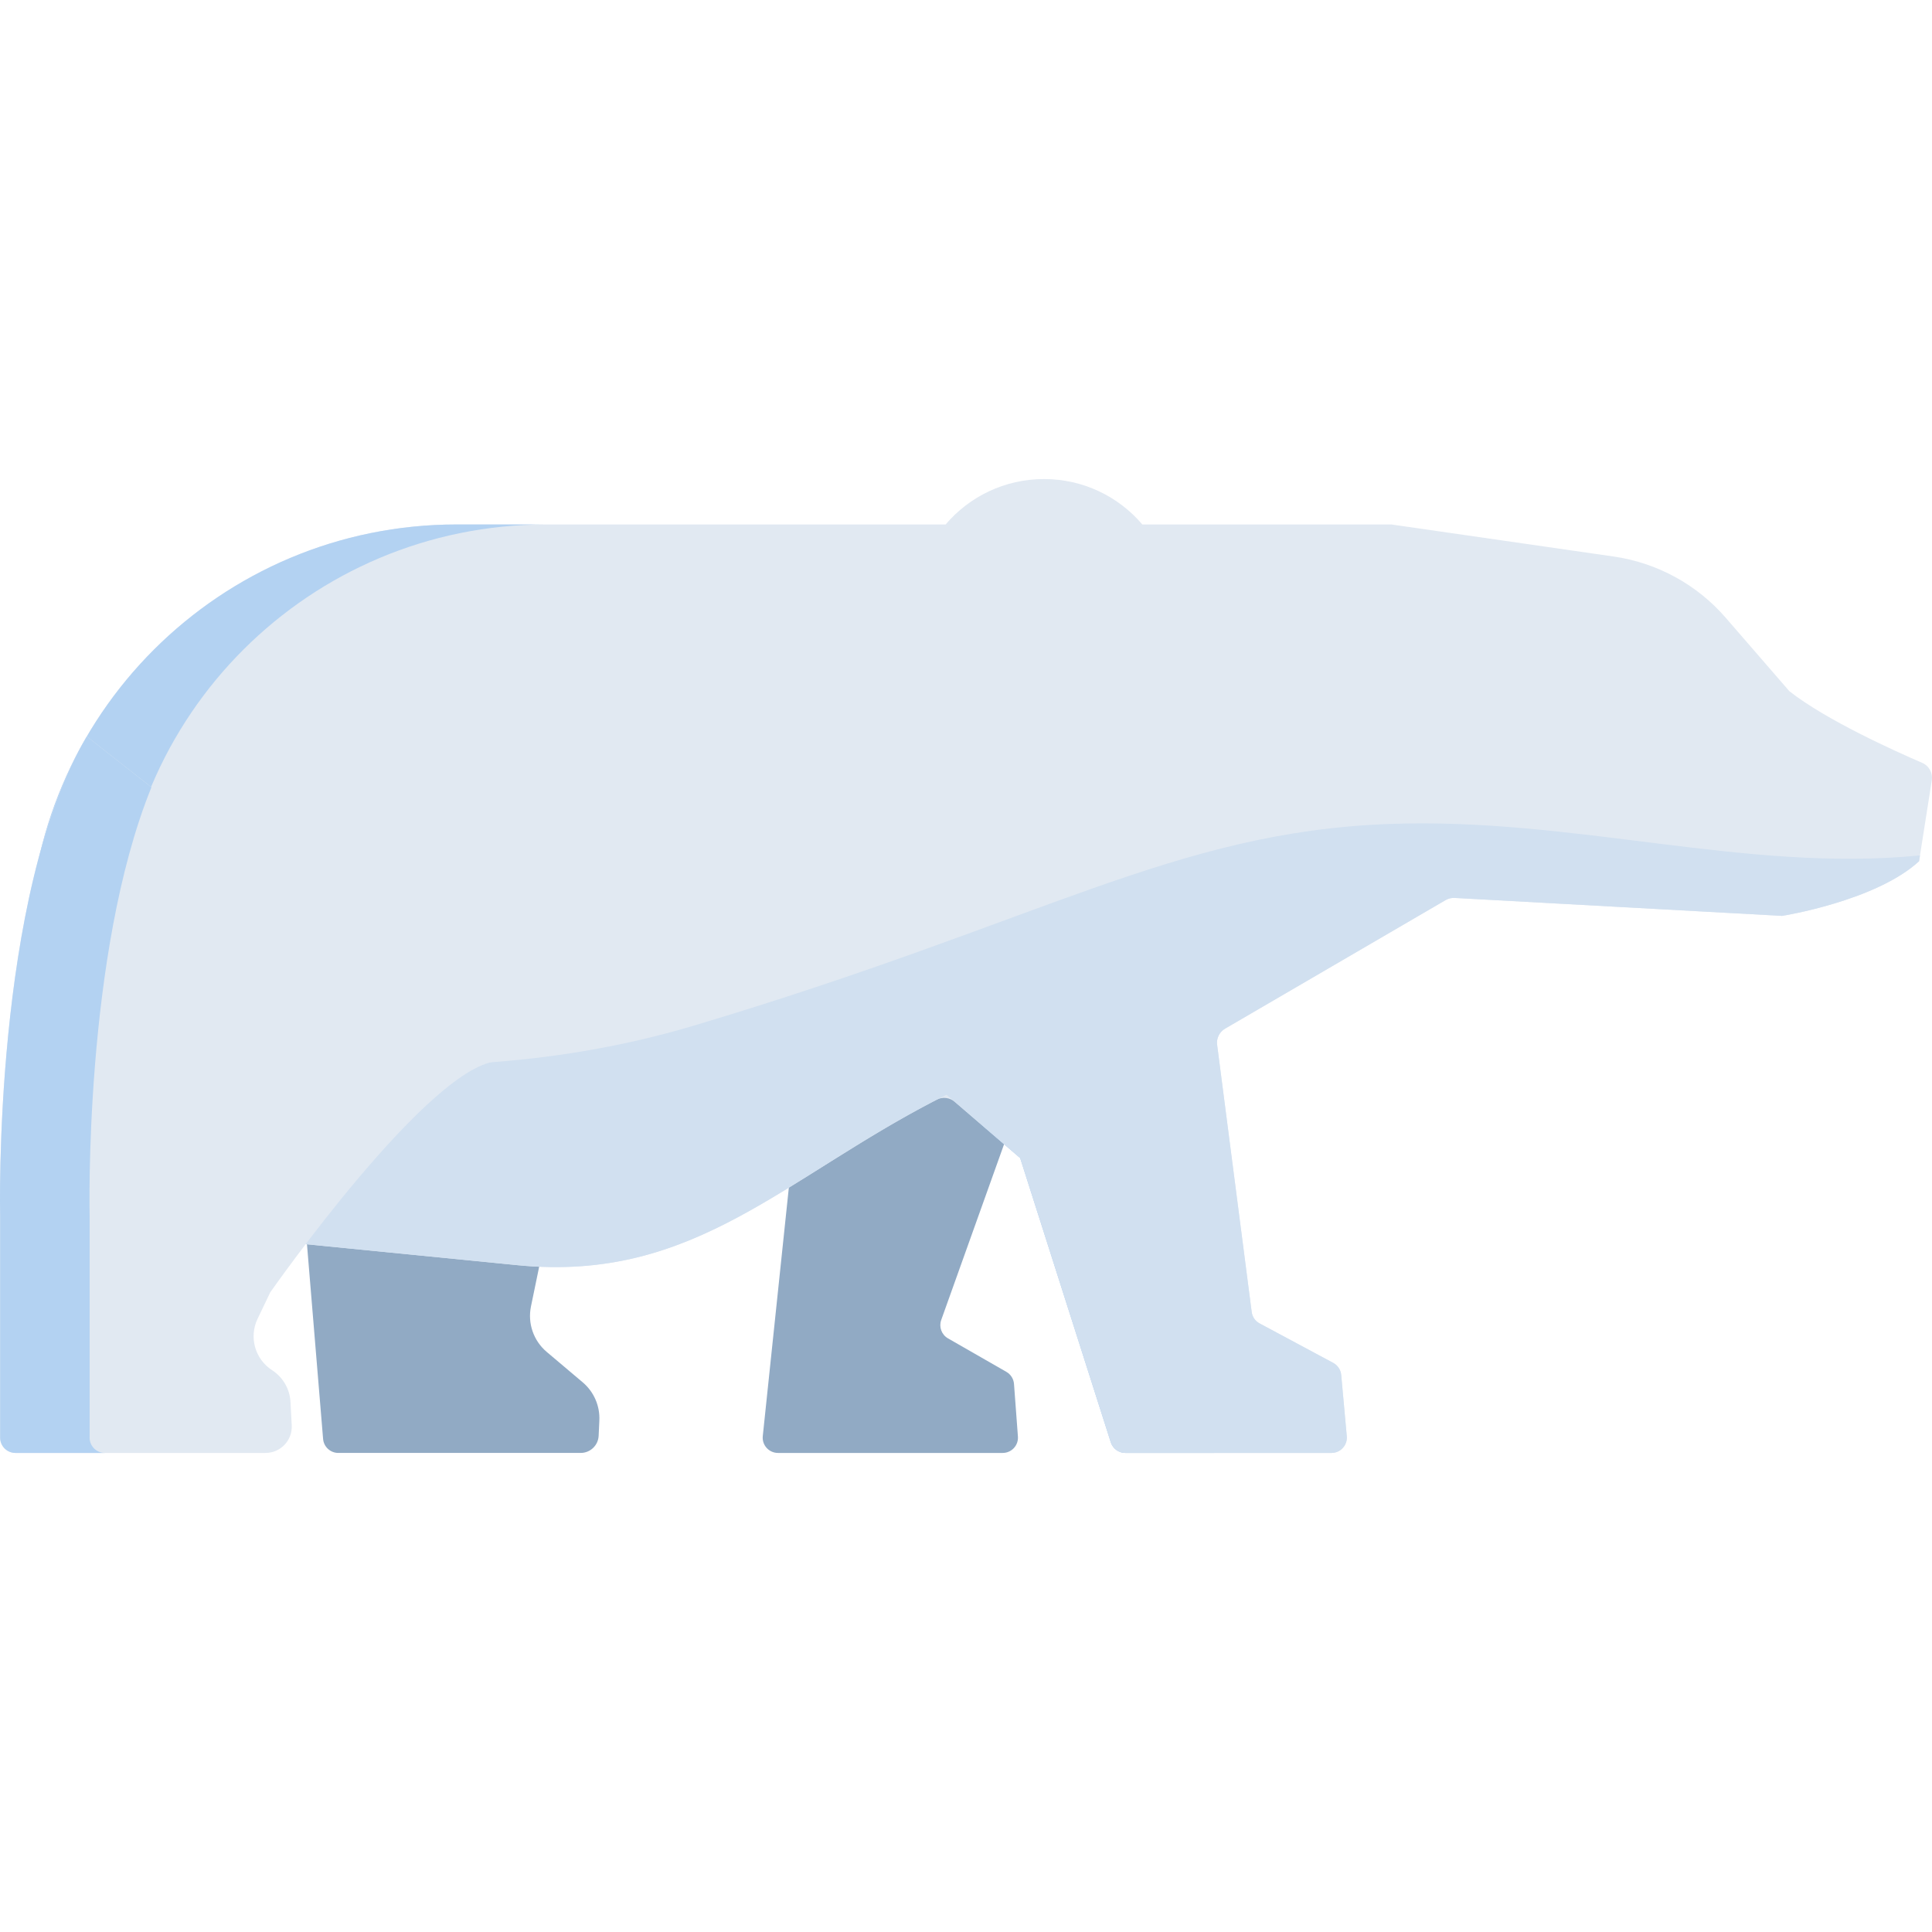
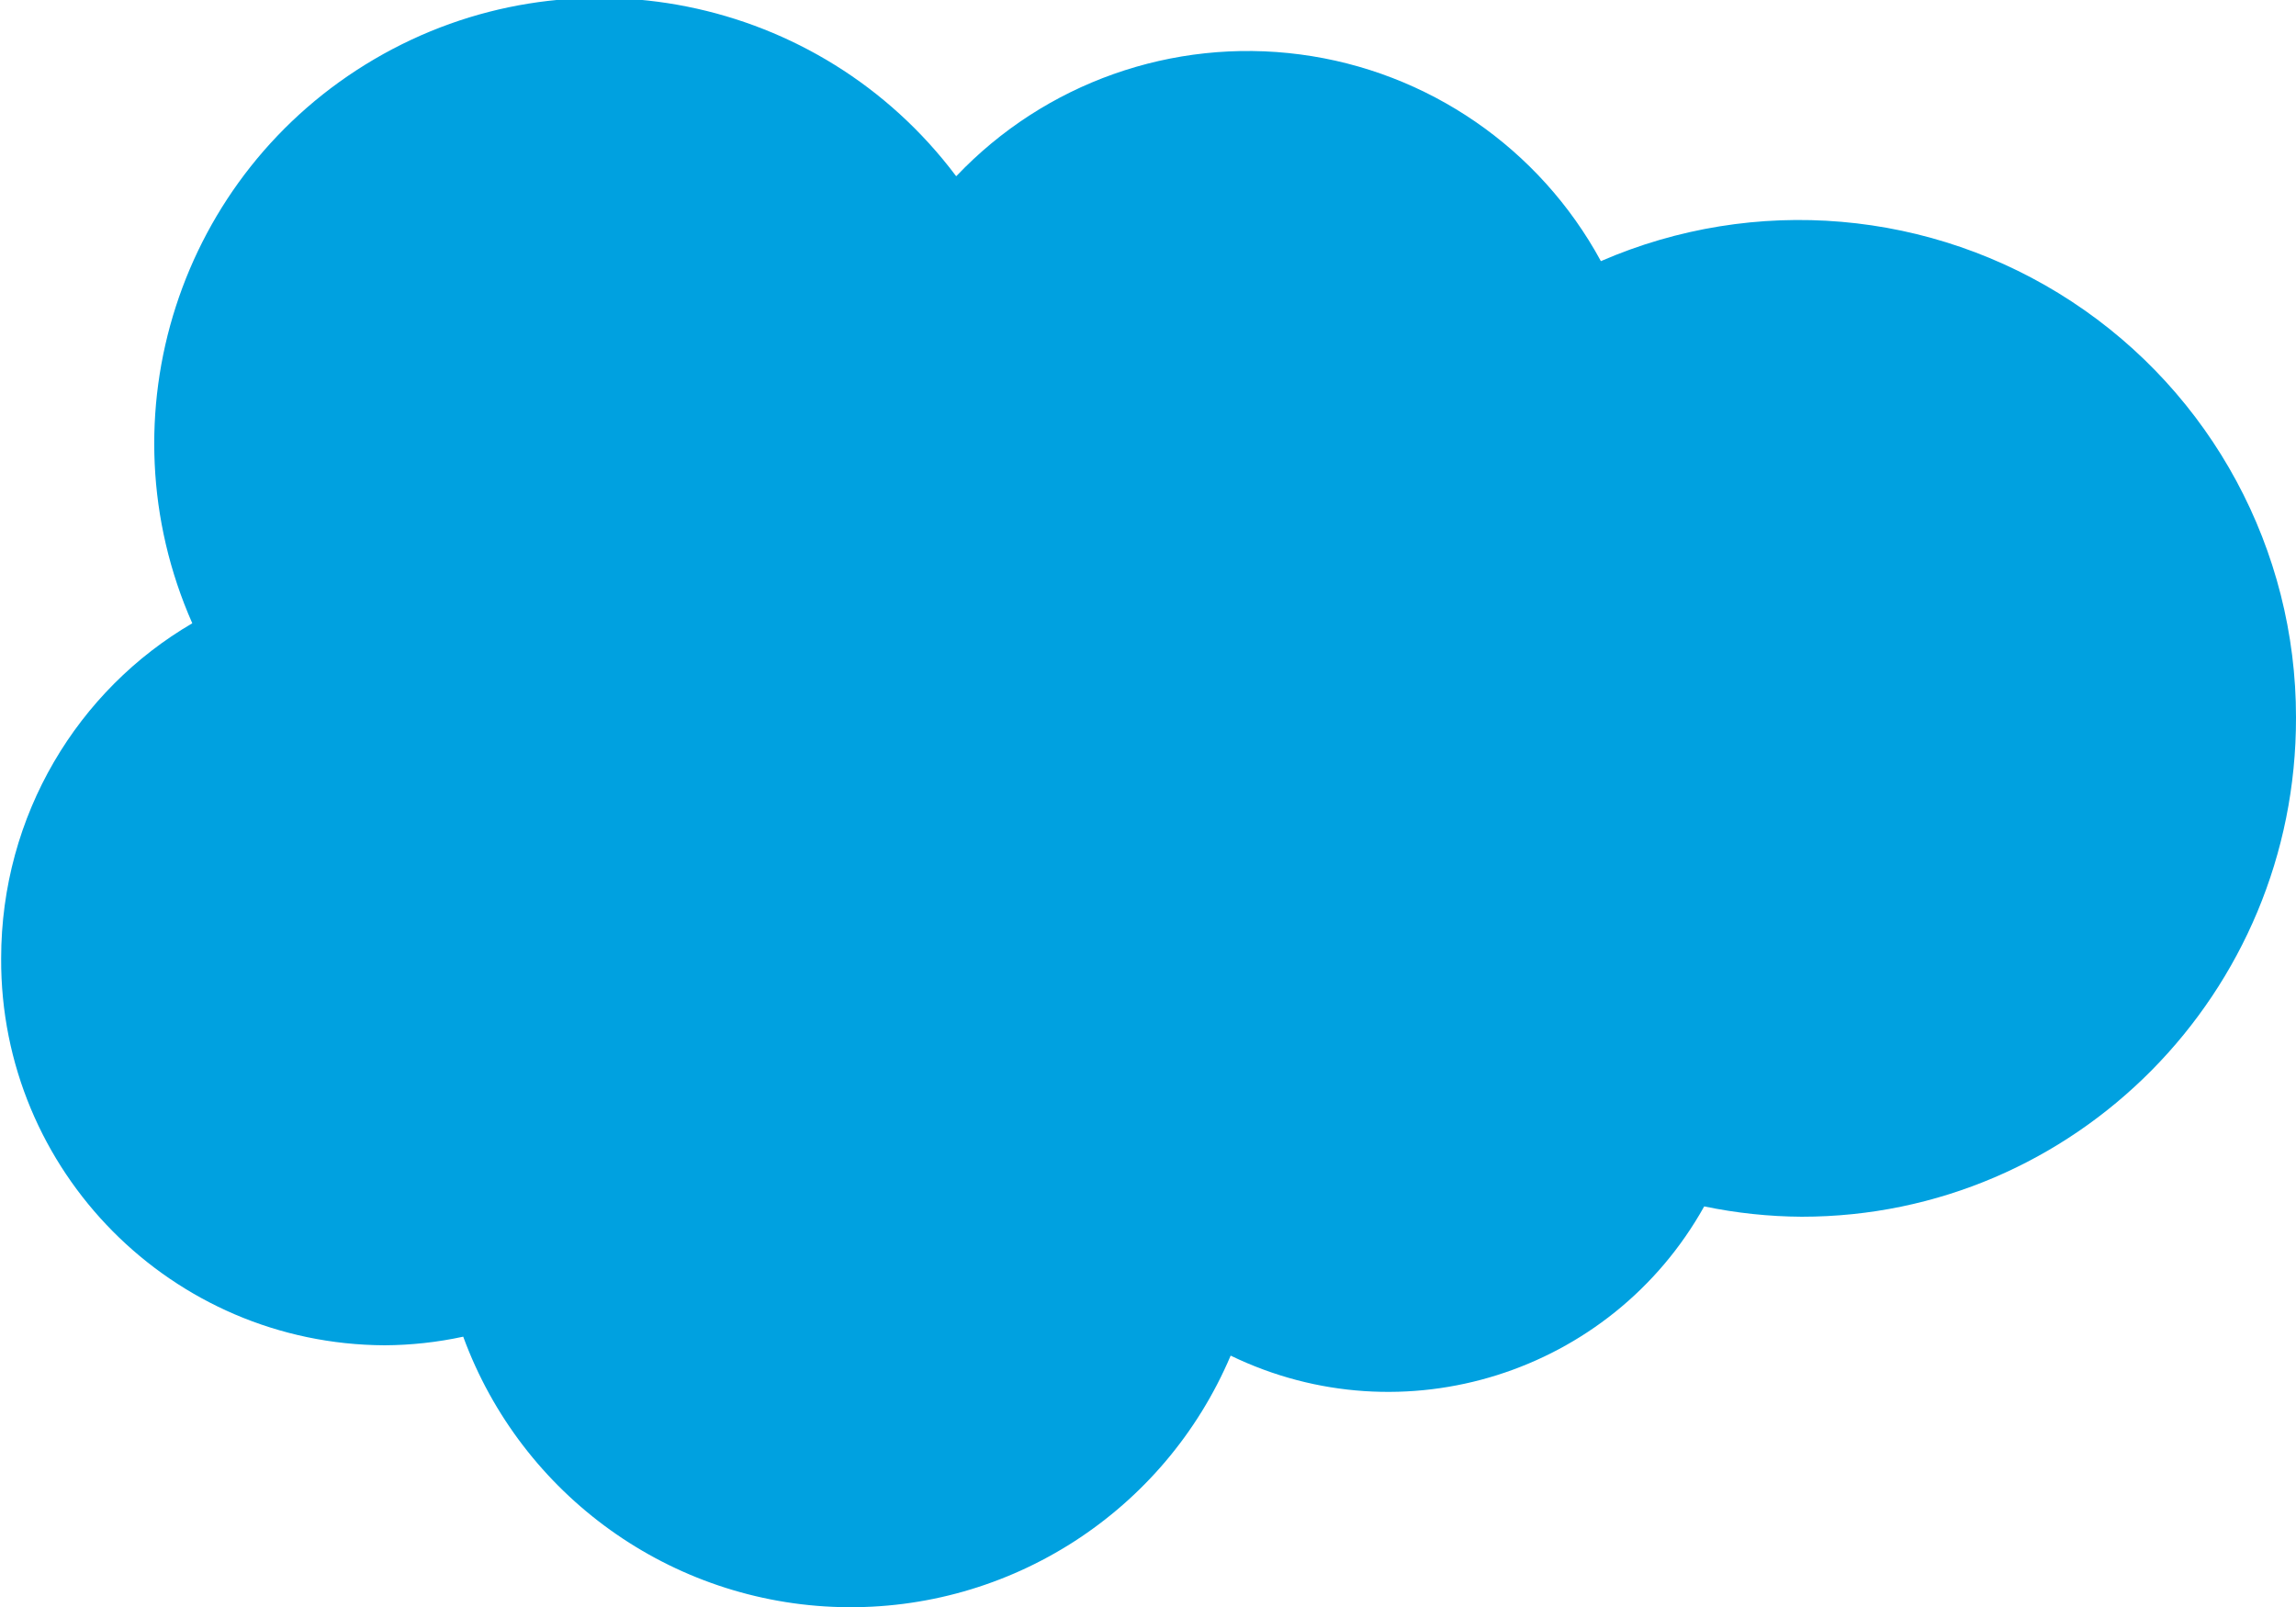
- <svg xmlns="http://www.w3.org/2000/svg" version="1.1" id="Layer_1" x="0px" y="0px" viewBox="0 0 511.999 511.999" style="enable-background:new 0 0 511.999 511.999;" xml:space="preserve">
-   <g>
-     <path style="fill:#91AAC4;" d="M79.674,309.504l5.949,71.829c0.173,2.097,1.931,3.71,4.04,3.71h64.212   c2.554,0,4.656-2.003,4.773-4.548l0.186-4.067c0.178-3.869-1.454-7.602-4.417-10.105l-9.531-8.053   c-3.497-2.955-5.097-7.579-4.172-12.056l9.564-46.313L79.674,309.504z" />
-     <path style="fill:#91AAC4;" d="M276.668,273.643l-27.238,76.173c-0.658,1.841,0.098,3.889,1.797,4.864l15.471,8.873   c1.165,0.669,1.923,1.869,2.022,3.206l1.038,13.942c0.174,2.345-1.685,4.343-4.043,4.343h-59.54c-2.405,0-4.282-2.077-4.031-4.464   l11.692-111.485L276.668,273.643z" />
-   </g>
-   <path style="fill:#E1E9F2;" d="M511.947,206.779l-3.374,21.454c-11.491,10.571-36.292,14.485-36.292,14.485l-86.782-4.757  c-0.843-0.046-1.682,0.156-2.412,0.581l-58.437,34.065c-1.495,0.871-2.323,2.552-2.101,4.264l9.163,70.815  c0.162,1.29,0.937,2.42,2.091,3.032l19.521,10.464c1.207,0.656,1.994,1.86,2.113,3.205l1.476,16.249  c0.205,2.366-1.671,4.409-4.053,4.409h-54.617c-1.768,0-3.331-1.14-3.869-2.829l-24.016-75.319l-17.337-14.9  c-1.327-1.141-3.222-1.376-4.779-0.575c-40.998,21.123-64.598,48.458-111.036,43.865l-105.72-10.475L7.61,322.446v-70.33  c0-62.48,50.77-113.129,113.416-113.129h129.575c6.274-7.367,15.619-12.033,26.074-12.033c10.434,0,19.79,4.668,26.052,12.033h66  l58.907,8.495c11.534,1.667,22.086,7.431,29.696,16.227l16.858,19.454c9.668,7.635,27.972,15.873,35.215,19.001  C511.215,202.94,512.249,204.843,511.947,206.779z" />
-   <g>
-     <path style="fill:#B3D2F2;" d="M31.324,252.117v70.33l0.162,2.366L7.61,322.447v-70.33c0-62.48,50.77-113.129,113.416-113.129   h23.714C82.092,138.987,31.324,189.638,31.324,252.117z" />
-     <path style="fill:#B3D2F2;" d="M318.084,382.221l-23.086-72.425c-0.605-1.896-1.725-3.589-3.236-4.888l-11.681-10.04   c-3.399-2.922-8.255-3.425-12.201-1.296c-2.695,1.454-5.316,2.932-7.879,4.419l10.359,8.904l24.011,75.326   c0.542,1.679,2.1,2.819,3.871,2.819h23.714C320.185,385.039,318.627,383.9,318.084,382.221z" />
-   </g>
-   <path style="fill:#D1E0F0;" d="M508.811,226.695l-0.237,1.538c-11.491,10.571-36.292,14.485-36.292,14.485l-86.782-4.757  c-0.843-0.046-1.682,0.156-2.412,0.581l-58.437,34.065c-1.495,0.871-2.323,2.552-2.101,4.264l9.163,70.815  c0.162,1.29,0.937,2.42,2.091,3.032l19.521,10.464c1.207,0.656,1.994,1.86,2.113,3.205l1.476,16.249  c0.205,2.366-1.671,4.409-4.053,4.409h-54.617c-1.768,0-3.331-1.14-3.869-2.829l-24.016-75.319l-19.531-16.786  c-42.609,21.281-66.215,49.865-113.621,45.176L7.61,322.446v-56.253c23.724,7.796,99.393,28.551,176.172,5.635  c92.699-27.658,127.192-51.317,184.321-53.467C417.103,216.511,462.526,231.287,508.811,226.695z" />
-   <path style="fill:#E1E9F2;" d="M23.013,195.174C-1.947,237.027,0.037,322.125,0.037,322.125V381c0,2.233,1.815,4.044,4.054,4.044  H70.36c3.989,0,7.164-3.338,6.952-7.312l-0.33-6.201c-0.183-3.423-1.997-6.553-4.88-8.419l0,0  c-4.524-2.928-6.171-8.749-3.846-13.604l3.369-7.036c0,0,42.872-61.274,60.803-61.273L23.013,195.174z" />
-   <path style="fill:#B3D2F2;" d="M23.751,381v-58.876c0,0-1.61-69.206,16.38-113.492l-17.119-13.459  C-1.947,237.027,0.037,322.125,0.037,322.125V381c0,2.233,1.815,4.044,4.054,4.044h23.713C25.565,385.044,23.751,383.233,23.751,381  z" />
-   <g>
- </g>
-   <g>
- </g>
-   <g>
- </g>
-   <g>
- </g>
-   <g>
- </g>
-   <g>
- </g>
-   <g>
- </g>
-   <g>
- </g>
-   <g>
- </g>
-   <g>
- </g>
-   <g>
- </g>
-   <g>
- </g>
-   <g>
- </g>
-   <g>
- </g>
-   <g>
- </g>
+ <svg xmlns="http://www.w3.org/2000/svg" preserveAspectRatio="xMinYMid" viewBox="0 0 40 28">
+   <path fill="#00a1e0" d="M16.66 3.07a7 7 0 0 1 11.23 1.48A8.66 8.66 0 0 1 40 12.5c.01 4.8-3.85 8.7-8.61 8.7a8.57 8.57 0 0 1-1.7-.18 6.3 6.3 0 0 1-8.25 2.6 7.19 7.19 0 0 1-13.37-.33 6.63 6.63 0 0 1-1.37.15A6.71 6.71 0 0 1 .02 16.7c0-2.5 1.34-4.68 3.33-5.84a7.76 7.76 0 0 1 13.3-7.8" />
</svg>
